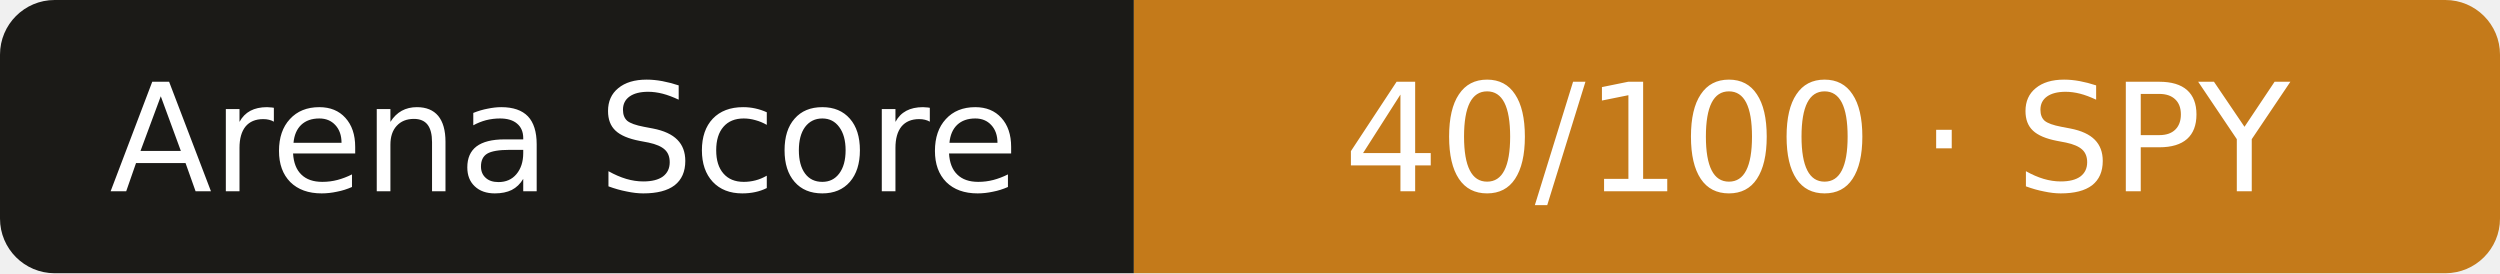
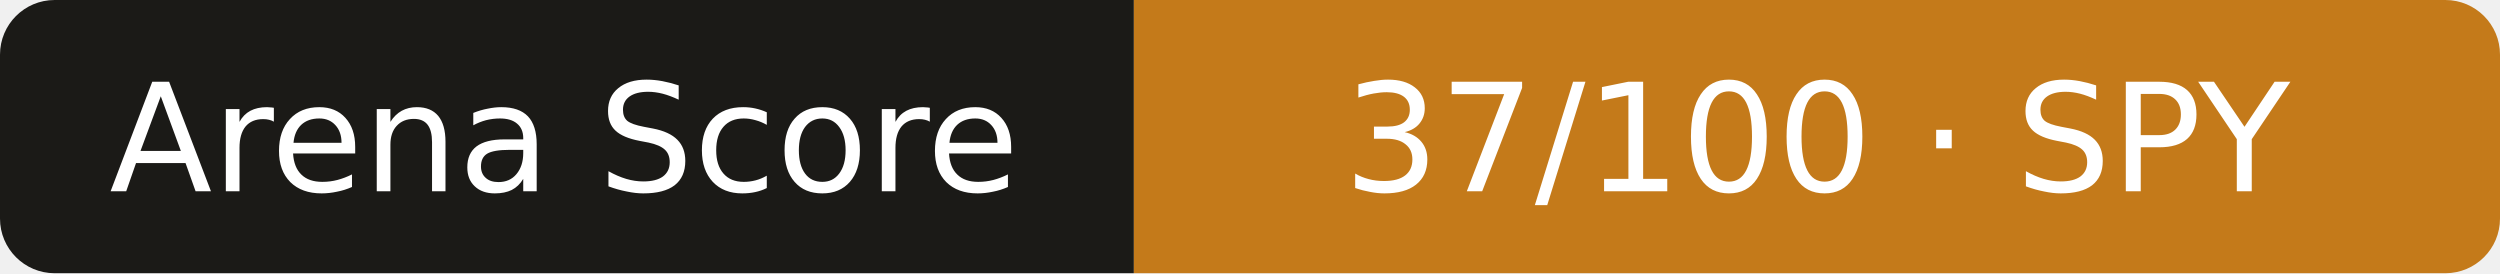
- <svg xmlns="http://www.w3.org/2000/svg" width="183" height="20" role="img" aria-label="Arena Score: 40/100 · SPY">
+ <svg xmlns="http://www.w3.org/2000/svg" width="183" height="20" role="img" aria-label="Arena Score: 37/100 · SPY">
  <clipPath id="r">
    <rect width="183" height="20" rx="4" />
  </clipPath>
  <g clip-path="url(#r)">
    <rect width="83" height="20" fill="#1b1a17" />
    <rect x="83" width="101" height="20" fill="#c47a1a" />
  </g>
  <g fill="#fff" text-anchor="middle" font-family="Verdana,DejaVu Sans,sans-serif" font-size="11">
    <text x="41.3" y="14">Arena Score</text>
-     <text x="133.0" y="14">40/100 · SPY</text>
+     <text x="133.0" y="14">37/100 · SPY</text>
  </g>
</svg>
